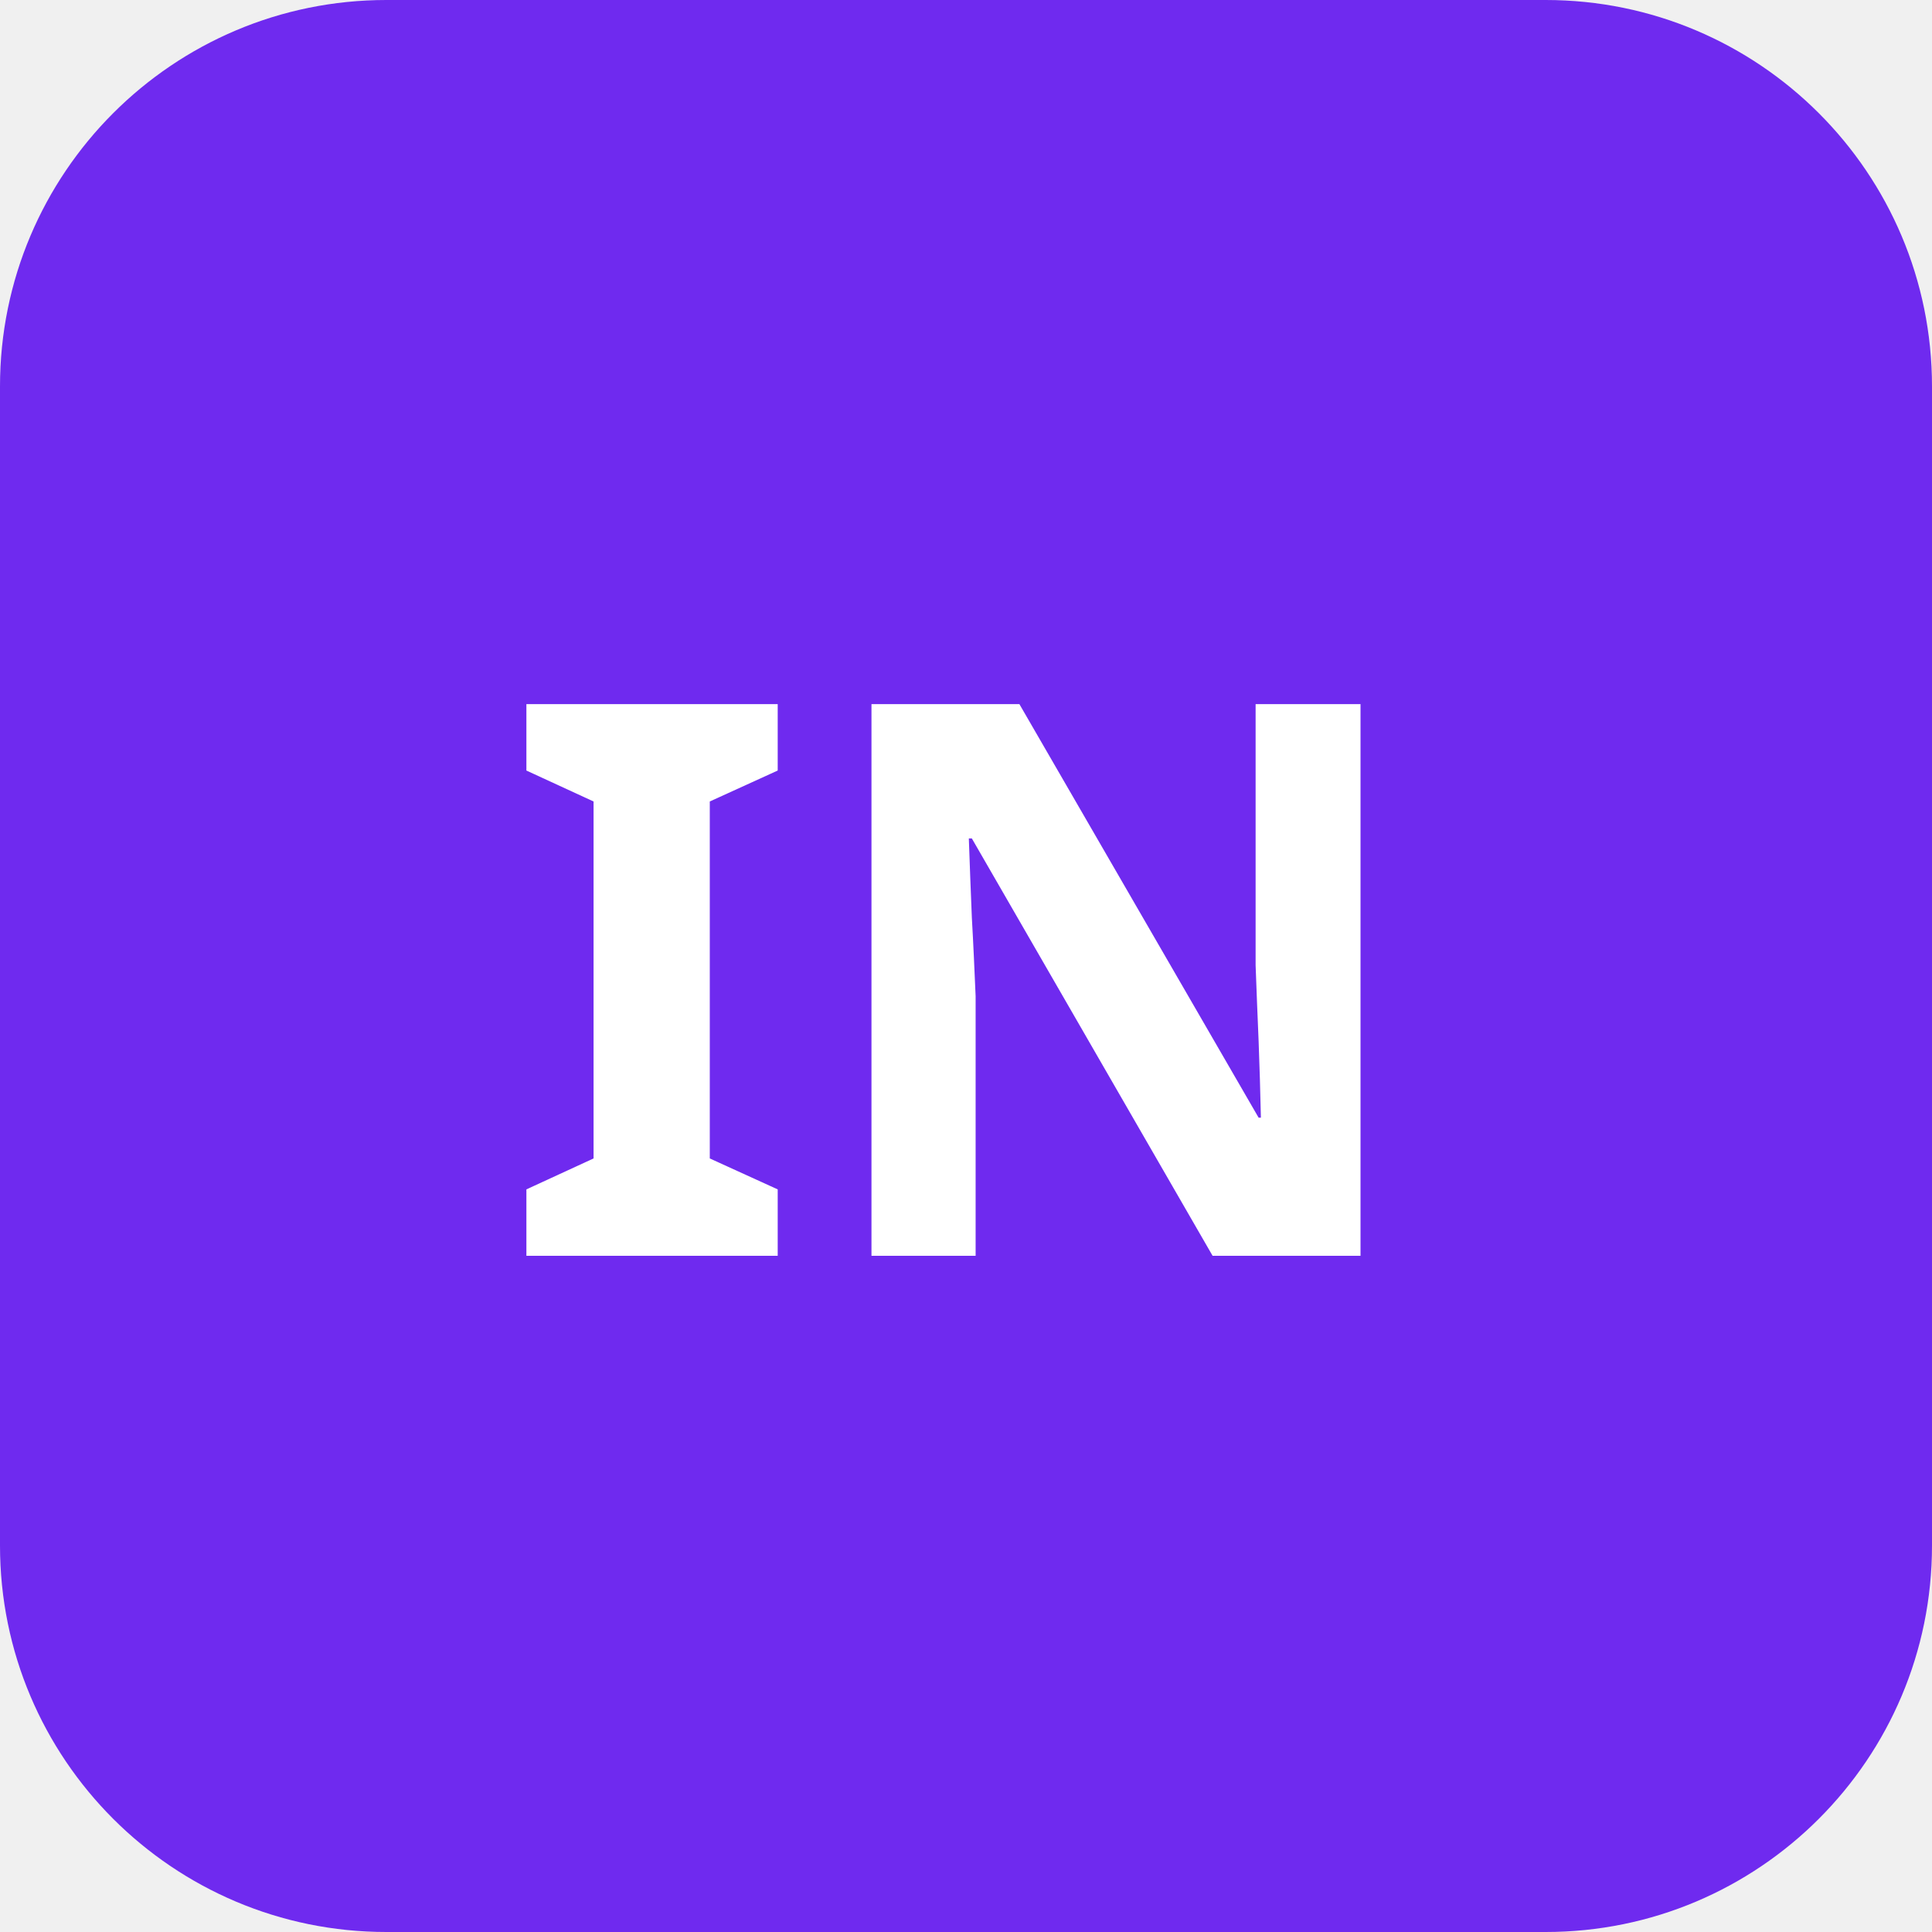
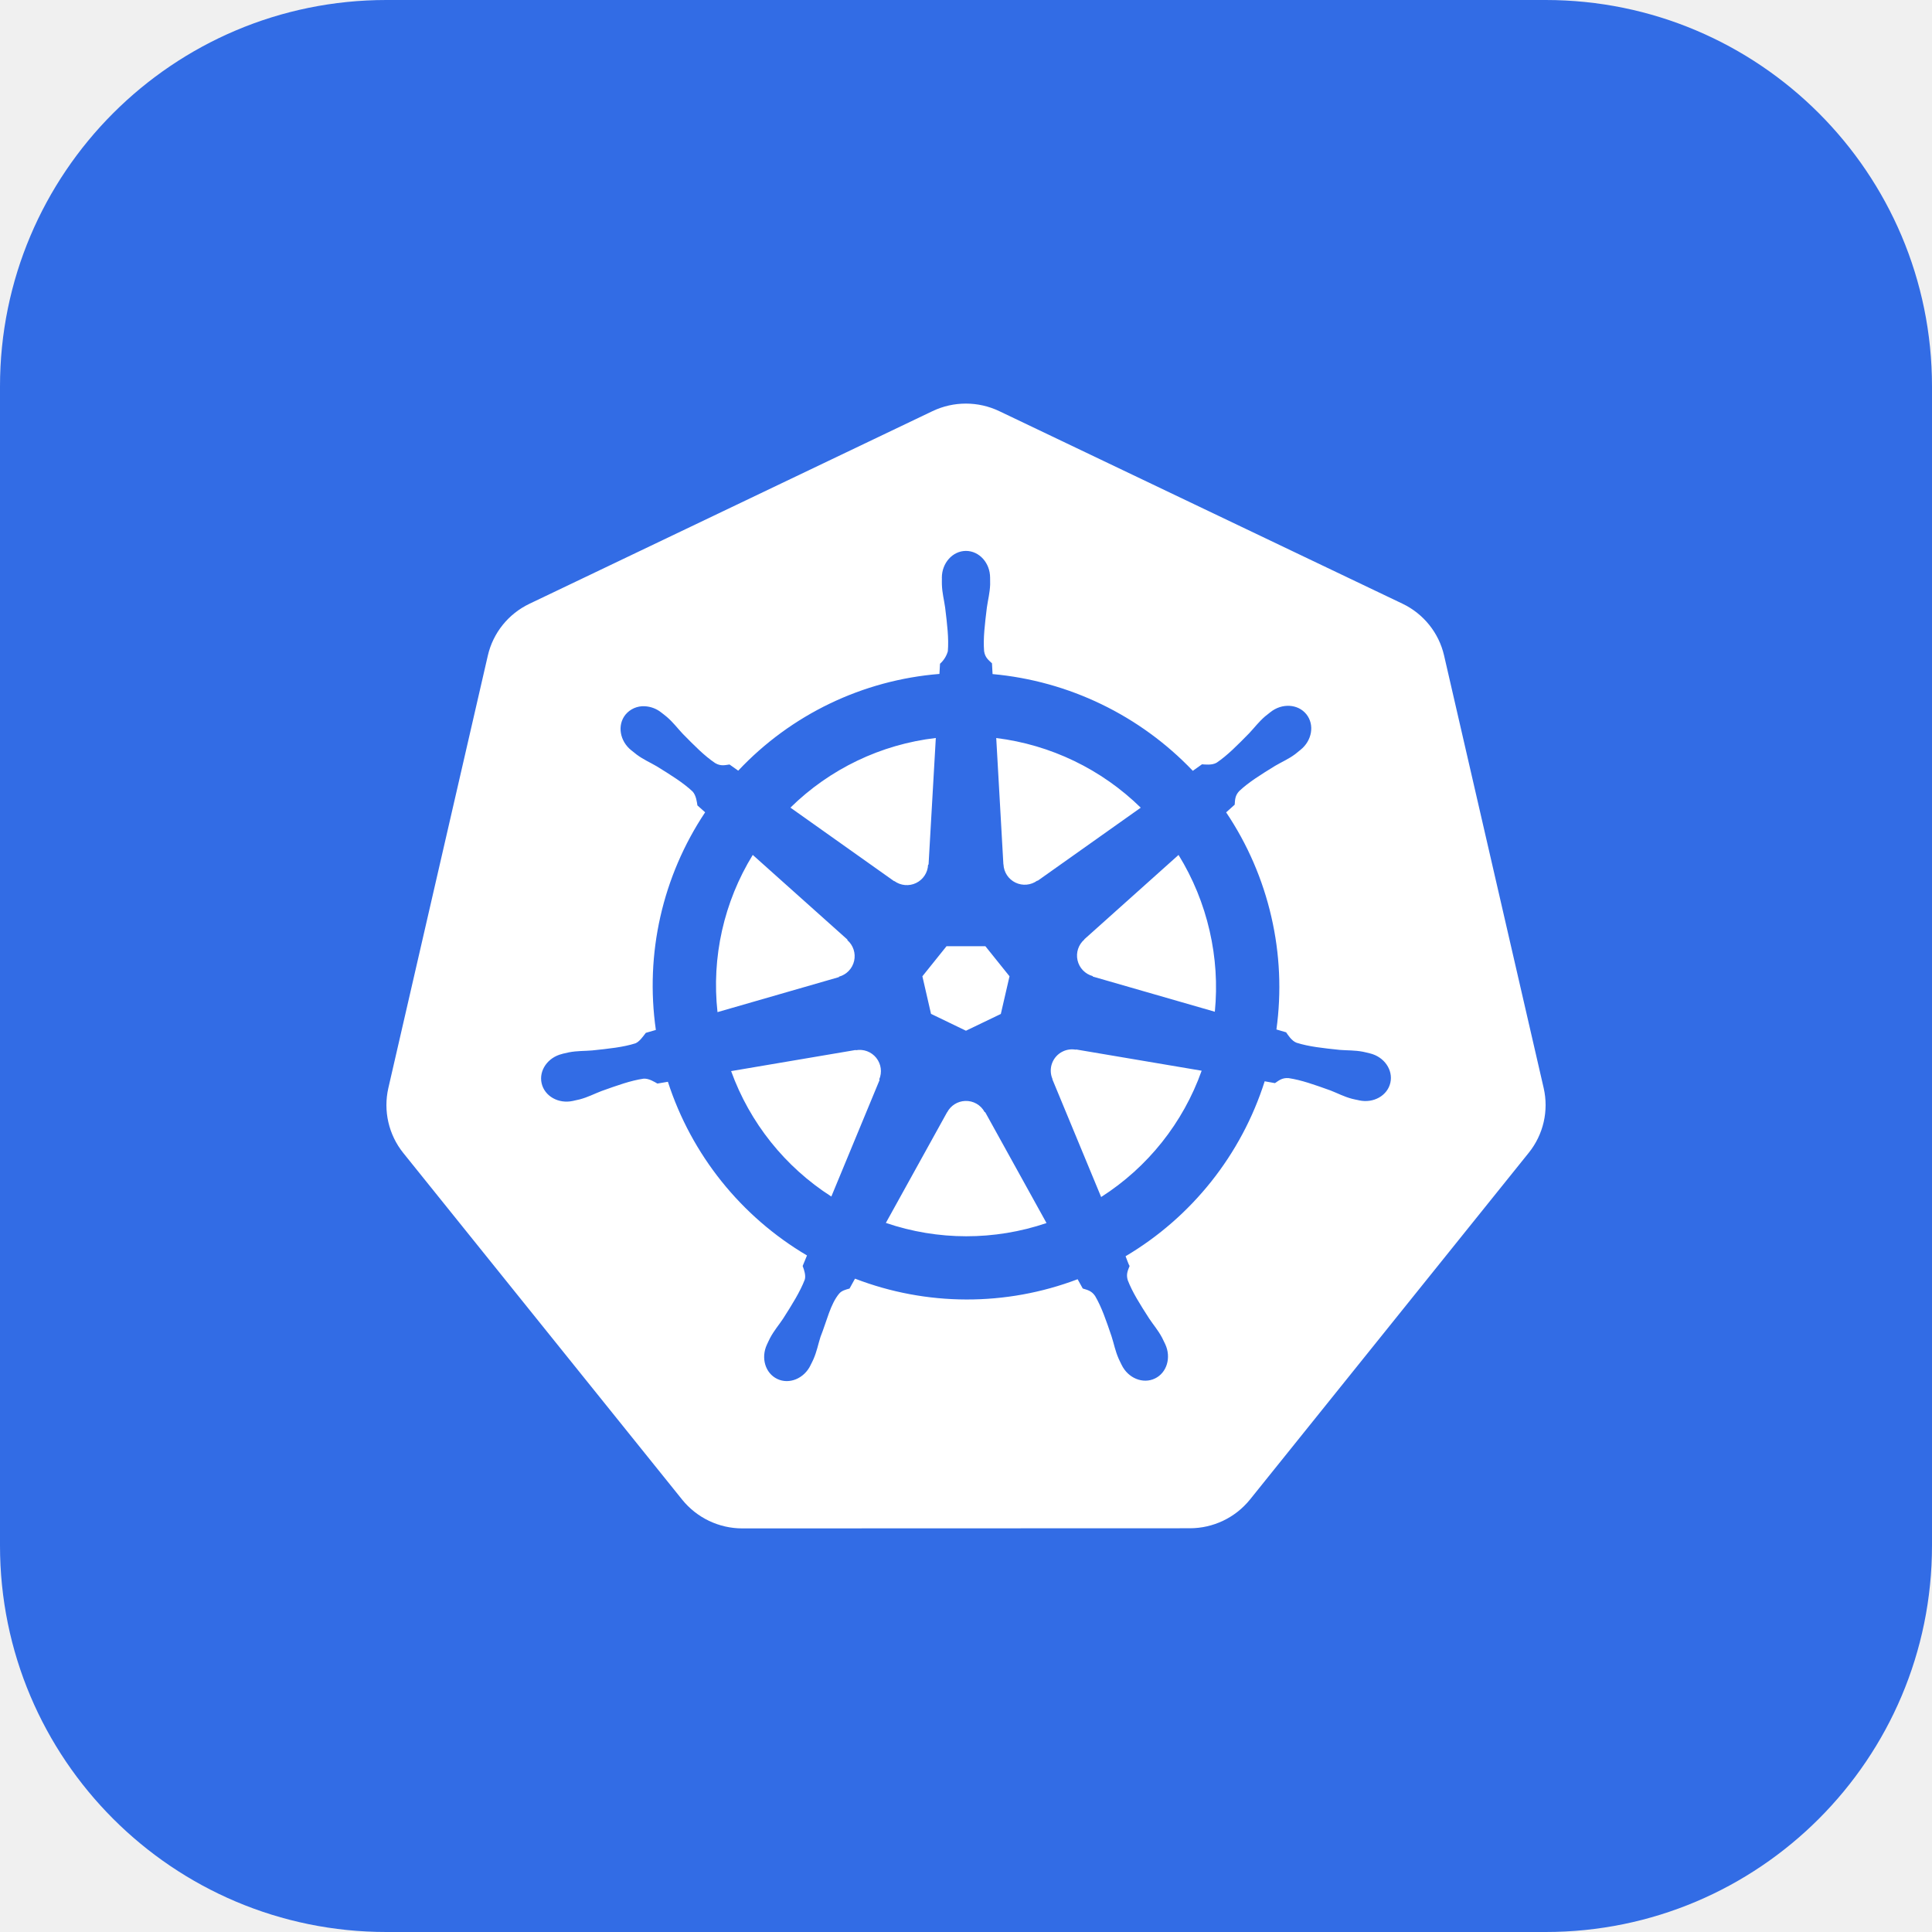
<svg xmlns="http://www.w3.org/2000/svg" viewBox="0 0 40 40" fill="none">
-   <rect width="40" height="40" rx="8" fill="#6f2aef" />
-   <text x="20" y="26" text-anchor="middle" font-family="sans-serif" font-weight="bold" font-size="16" fill="white">IN</text>
+   <rect width="40" height="40" rx="8" fill="#326CE5" />
+   <g transform="translate(8,8)">
+     <svg viewBox="0 0 24 24" width="24" height="24" fill="#ffffff">
+       <path d="M10.204 14.35l.007.01-.999 2.413a5.171 5.171 0 0 1-2.075-2.597l2.578-.437.004.005a.44.44 0 0 1 .484.606zm-.833-2.129a.44.44 0 0 0 .173-.756l.002-.011L7.585 9.7a5.143 5.143 0 0 0-.73 3.255l2.514-.725.002-.009zm1.145-1.98a.44.44 0 0 0 .699-.337l.01-.005.15-2.62a5.144 5.144 0 0 0-3.01 1.442l2.147 1.523.004-.002zm.76 2.75l.723.349.722-.347.18-.78-.5-.623h-.804l-.5.623.179.779zm1.5-3.095a.44.44 0 0 0 .7.336l.008.003 2.134-1.513a5.188 5.188 0 0 0-2.992-1.442l.148 2.615.002.001zm10.876 5.97l-5.773 7.181a1.6 1.6 0 0 1-1.248.594l-9.261.003a1.6 1.6 0 0 1-1.247-.596l-5.776-7.18a1.583 1.583 0 0 1-.307-1.34L2.1 5.573c.108-.47.425-.864.863-1.073L11.305.513a1.606 1.606 0 0 1 1.385 0l8.345 3.985c.438.209.755.604.863 1.073l2.062 8.955c.108.47-.005.963-.308 1.34zm-3.289-2.057c-.042-.01-.103-.026-.145-.034-.174-.033-.315-.025-.479-.038-.35-.037-.638-.067-.895-.148-.105-.04-.18-.165-.216-.216l-.201-.059a6.45 6.45 0 0 0-.105-2.332 6.465 6.465 0 0 0-.936-2.163c.052-.047.15-.133.177-.159.008-.09.001-.183.094-.282.197-.185.444-.338.743-.522.142-.084.273-.137.415-.242.032-.024.076-.062.11-.089.24-.191.295-.52.123-.736-.172-.216-.506-.236-.745-.045-.034.027-.08.062-.111.088-.134.116-.217.23-.33.35-.246.25-.45.458-.673.609-.097.056-.239.037-.303.033l-.19.135a6.545 6.545 0 0 0-4.146-2.003l-.012-.223c-.065-.062-.143-.115-.163-.25-.022-.268.015-.557.057-.905.023-.163.061-.298.068-.475.001-.04-.001-.099-.001-.142 0-.306-.224-.555-.5-.555-.275 0-.499.249-.499.555l.001.014c0 .041-.002.092 0 .128.006.177.044.312.067.475.042.348.078.637.056.906a.545.545 0 0 1-.162.258l-.012.211a6.424 6.424 0 0 0-4.166 2.003 8.373 8.373 0 0 1-.18-.128c-.09.012-.18.04-.297-.029-.223-.15-.427-.358-.673-.608-.113-.12-.195-.234-.329-.349-.03-.026-.077-.062-.111-.088a.594.594 0 0 0-.348-.132.481.481 0 0 0-.398.176c-.172.216-.117.546.123.737l.007.005.104.083c.142.105.272.159.414.242.299.185.546.338.743.522.076.082.09.226.1.288l.16.143a6.462 6.462 0 0 0-1.02 4.506l-.208.06c-.055.072-.133.184-.215.217-.257.081-.546.11-.895.147-.164.014-.305.006-.48.039-.037.007-.09.02-.133.03l-.004.002-.007.002c-.295.071-.484.342-.423.608.061.267.349.429.645.365l.007-.001.01-.003.129-.029c.17-.046.294-.113.448-.172.33-.118.604-.217.87-.256.112-.009.23.069.288.101l.217-.037a6.5 6.5 0 0 0 2.88 3.596l-.09.218c.033.084.069.199.044.282-.097.252-.263.517-.452.813-.091.136-.185.242-.268.399-.02.037-.045.095-.064.134-.128.275-.034.591.213.71.248.12.556-.007.69-.282v-.002c.02-.039.046-.09.062-.127.07-.162.094-.301.144-.458.132-.332.205-.68.387-.897.05-.06.13-.082.215-.105l.113-.205a6.453 6.453 0 0 0 4.609.012l.106.192c.086.028.18.042.256.155.136.232.229.507.342.84.05.156.074.295.145.457.016.037.043.09.062.129.133.276.442.402.69.282.247-.118.341-.435.213-.71-.02-.039-.045-.096-.065-.134-.083-.156-.177-.261-.268-.398-.19-.296-.346-.541-.443-.793-.04-.13.007-.21.038-.294-.018-.022-.059-.144-.083-.202a6.499 6.499 0 0 0 2.88-3.622c.064.01.176.03.213.038.075-.05.144-.114.28-.104.266.039.54.138.87.256.154.06.277.128.448.173.036.01.088.019.13.028l.009.003.007.001c.297.064.584-.098.645-.365.06-.266-.128-.537-.423-.608zM16.4 9.701l-1.95 1.746v.005a.44.44 0 0 0 .173.757l.003.01 2.526.728a5.199 5.199 0 0 0-.108-1.674A5.208 5.208 0 0 0 16.4 9.7zm-4.013 5.325a.437.437 0 0 0-.404-.232.44.44 0 0 0-.372.233h-.002l-1.268 2.292a5.164 5.164 0 0 0 3.326.003l-1.27-2.296h-.01zm1.888-1.293a.44.44 0 0 0-.27.036.44.44 0 0 0-.214.572l-.003.004 1.01 2.438a5.15 5.15 0 0 0 2.081-2.615l-2.6-.44-.004.005z" />
+     </svg>
+   </g>
</svg>
